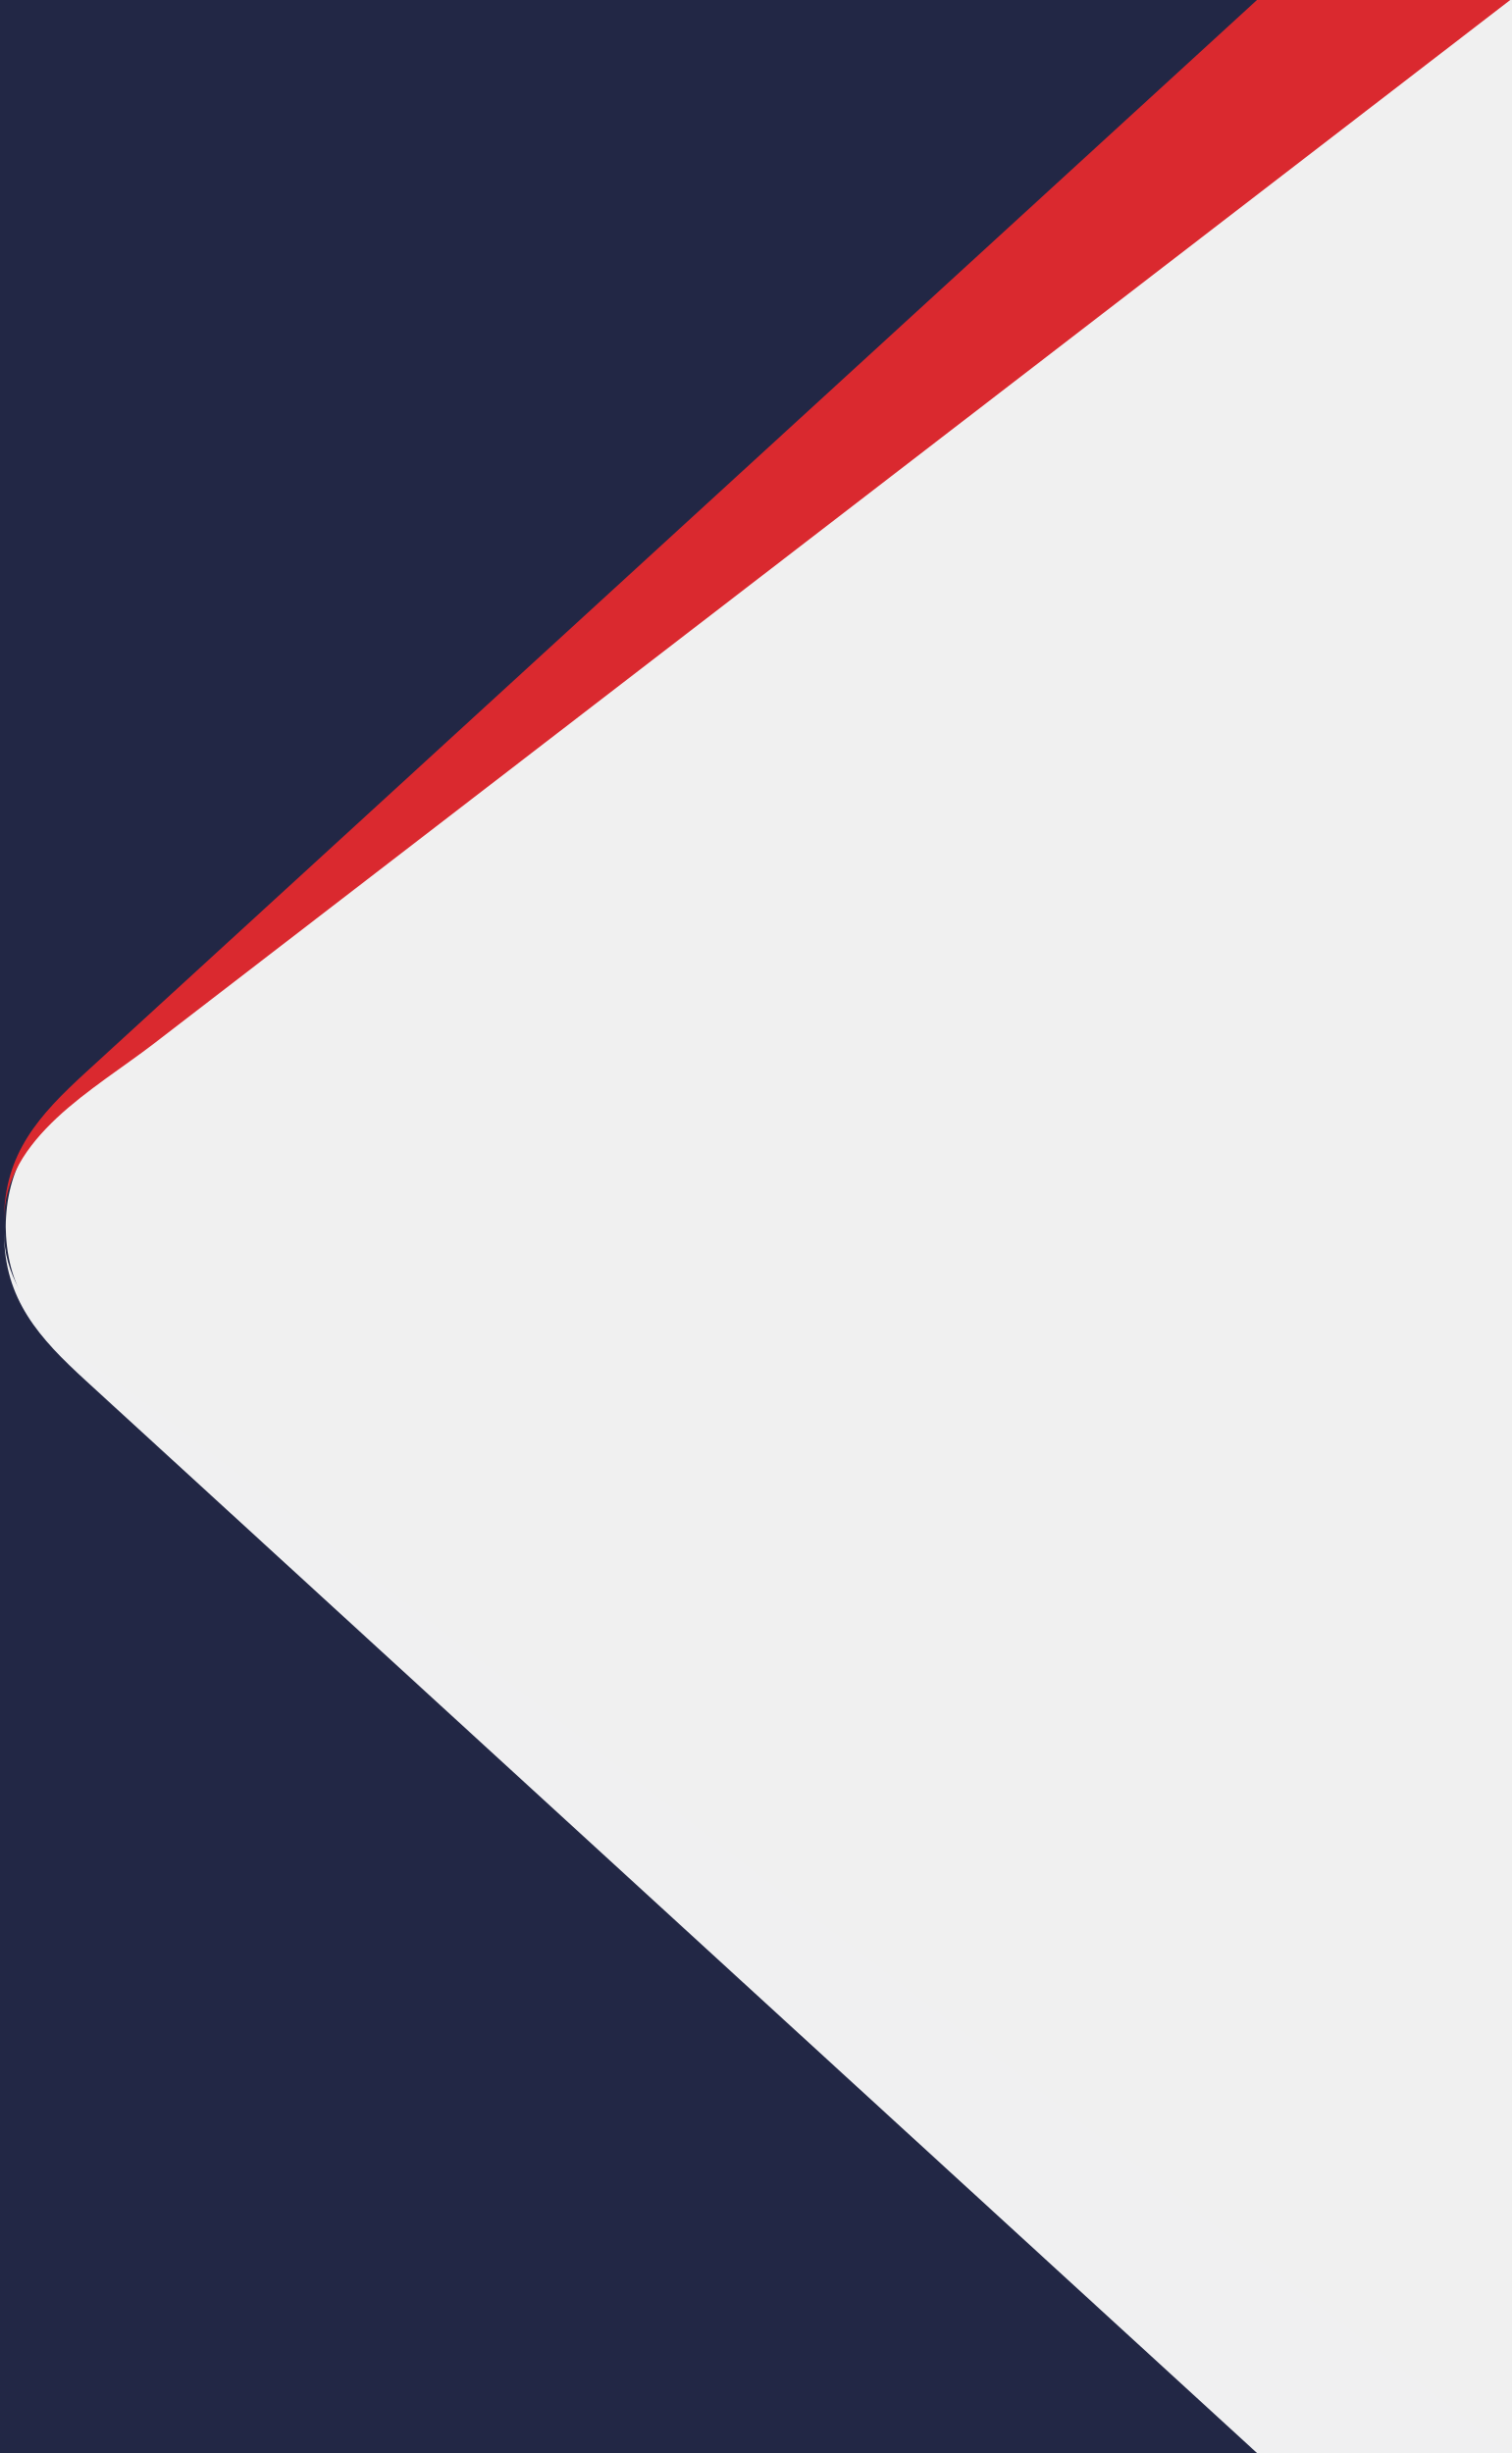
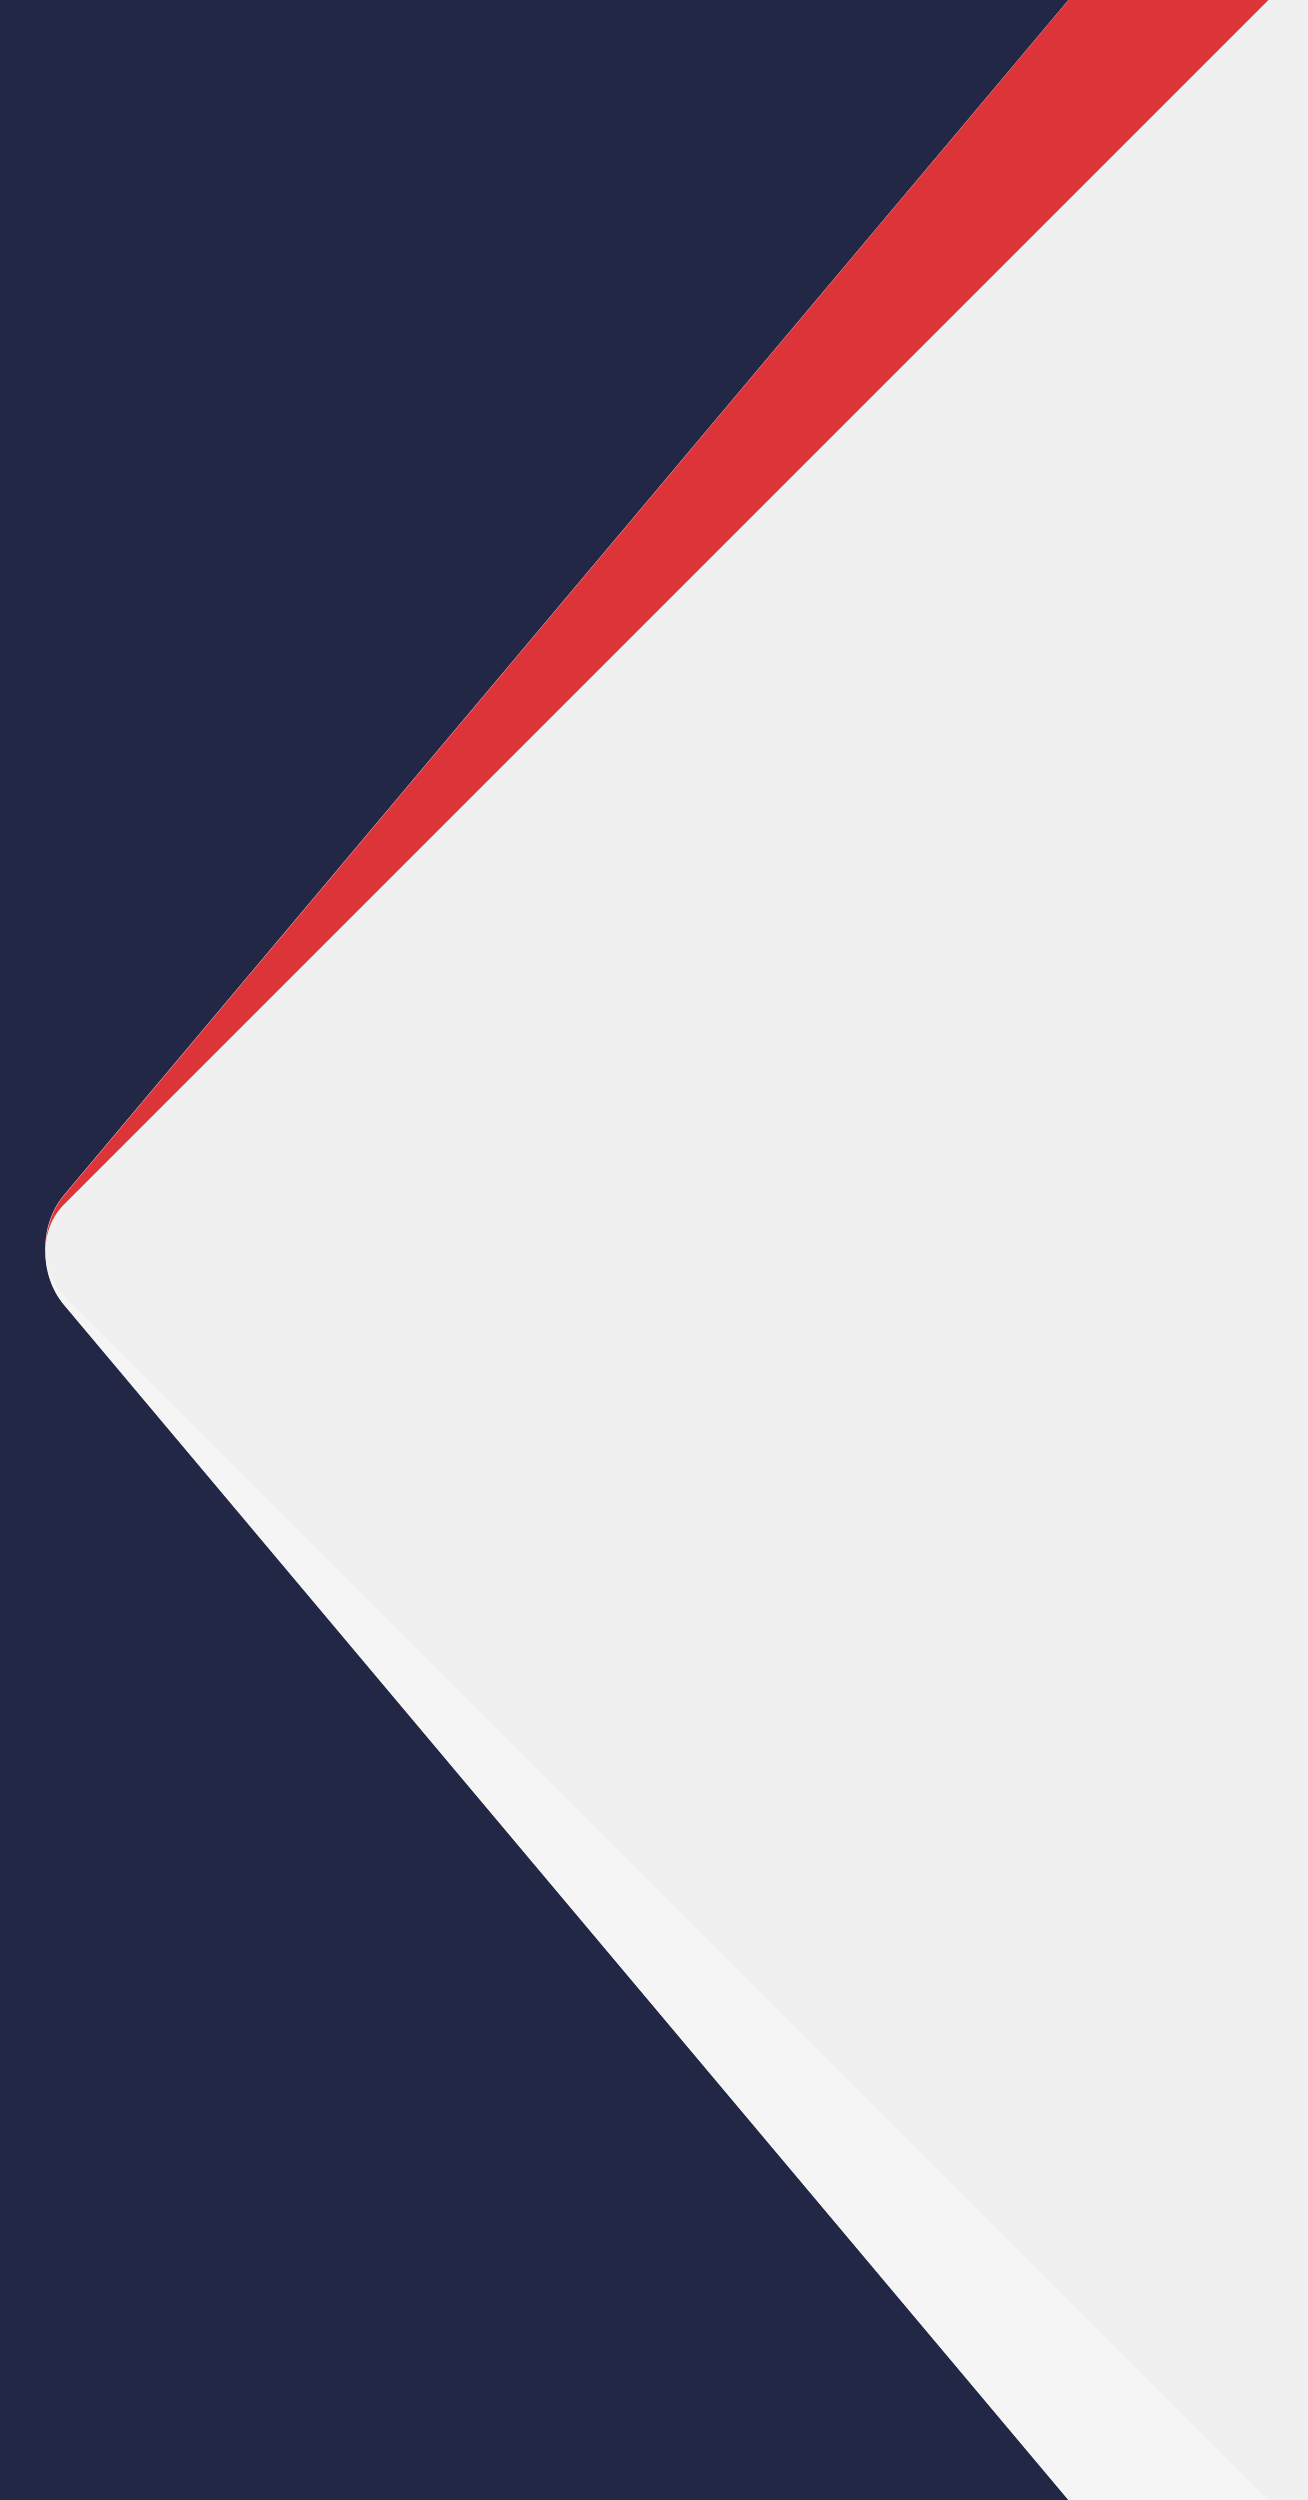
- <svg xmlns="http://www.w3.org/2000/svg" xmlns:xlink="http://www.w3.org/1999/xlink" viewBox="0 0 376 610" width="376" height="610">
-   <defs>
-     <path id="a" d="M0 0h312.653v610H0z" />
-     <path id="c" d="M0 .5h374.567V304H0z" />
-   </defs>
-   <g fill="none" fill-rule="evenodd">
-     <mask id="b" fill="#fff">
-       <use xlink:href="#a" />
-     </mask>
-     <path fill="#222745" d="M296.893 593.602l-45.88-42.01-62.148-56.9-66.704-61.074-59.555-54.53-40.699-37.262c-10.71-9.807-19.057-18.76-20.307-33.251v-.001c-.036-.41-.07-.82-.095-1.24a35.258 35.258 0 0 1-.082-2.19c0 .037-.004.07-.004.107 0-.037.004-.071.004-.108 0-.048-.004-.095-.004-.143 0-.047.004-.094.004-.142 0-.037-.004-.071-.004-.11 0 .038.004.072.004.108.003-.736.034-1.466.082-2.191.024-.418.06-.83.095-1.238 1.25-14.492 9.596-23.445 20.307-33.251 13.566-12.422 27.133-24.844 40.7-37.264l59.554-54.53 66.704-61.073 62.147-56.901 45.881-42.01 15.76-14.43V0H0v610h312.653v-1.968l-15.76-14.43" mask="url(#b)" />
-     <path fill="#DA292F" d="M312.586 0l-17.808 16.305-45.618 41.768-61.79 56.574-66.321 60.723-59.213 54.216-40.466 37.05C9.811 277.22 1 286.786 1 303.5c0-20.643 22.517-32.629 37.195-43.923l50.804-39.089 65.691-50.543 70.91-54.559 66.461-51.136 52.344-40.273 28.558-21.973L375.567 0h-62.981z" />
-     <g transform="translate(1 306)">
-       <mask id="d" fill="#fff">
-         <use xlink:href="#c" />
-       </mask>
-       <path fill="#F0F0F1" d="M311.586 304l-17.808-16.305-45.618-41.768-61.79-56.574-66.32-60.724c-19.739-18.07-39.477-36.144-59.214-54.215L20.37 37.364C8.811 26.78 0 17.213 0 .5c0 20.642 22.517 32.63 37.195 43.923L88 83.513l65.691 50.542 70.91 54.558 66.461 51.136 52.344 40.274c9.52 7.325 19.038 14.65 28.558 21.973l2.604 2.004h-62.98z" mask="url(#d)" />
-     </g>
-   </g>
+ <svg xmlns="http://www.w3.org/2000/svg" viewBox="0 0 319 610">
+   <path fill="#222745" d="M269.1-10H-7v628h274.4L15.6 318.4c-3.1-3.7-4.6-8.5-4.6-13.4s1.5-9.7 4.6-13.4L269.1-10z" />
+   <path fill="#dd343a" d="M327.7-12.8c-3.7.3-7.2 1.8-10 4.6l-302 302c-3.1 3.1-4.6 7.2-4.6 11.2 0-4.8 1.5-9.7 4.6-13.4l302-359.4c2.8-3.3 6.4-5.1 10-5.5v60.5z" />
+   <path fill="#f5f5f5" d="M327.7 622.8c-3.7-.3-7.2-1.8-10-4.6l-302-302c-3.1-3.1-4.6-7.2-4.6-11.2 0 4.8 1.5 9.7 4.6 13.4l302 359.4c2.8 3.3 6.4 5.1 10 5.5v-60.5z" />
</svg>
